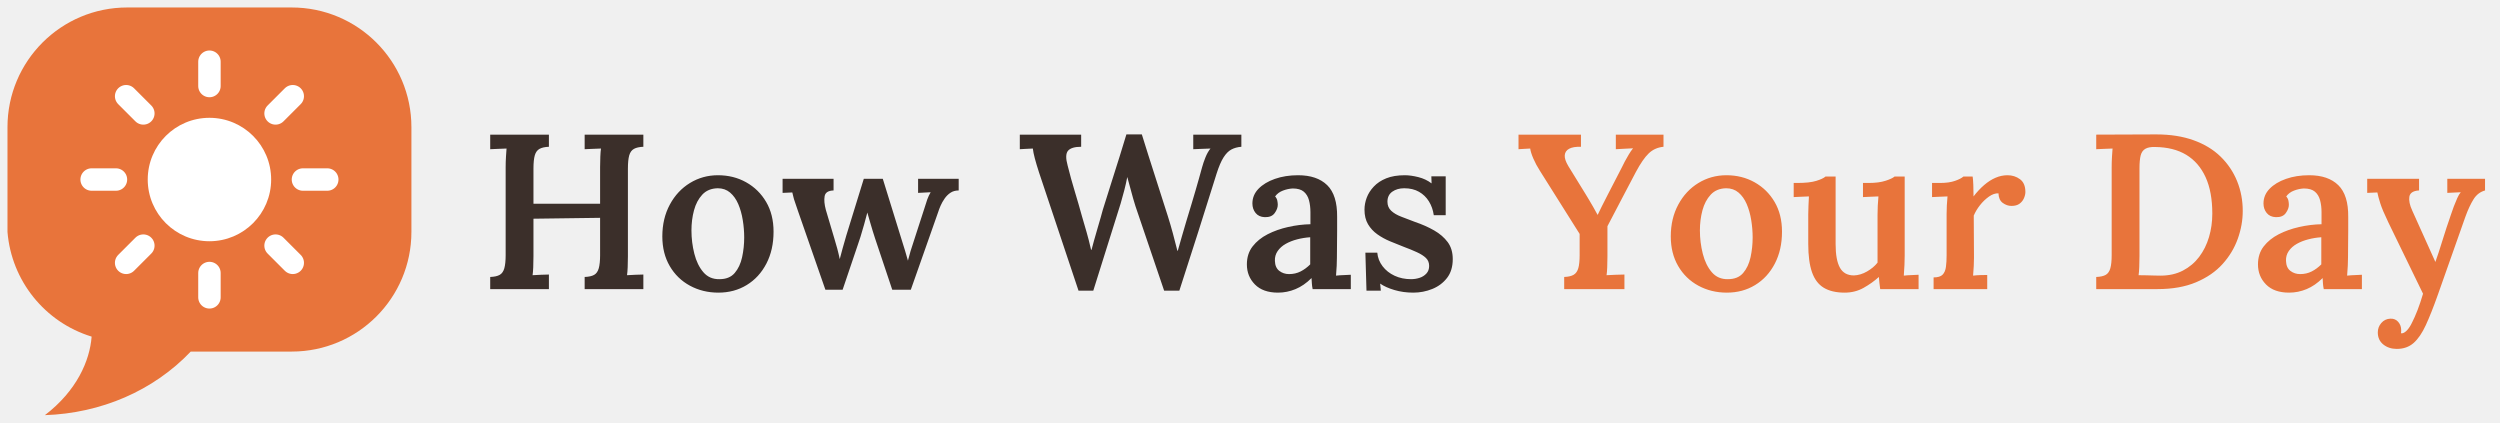
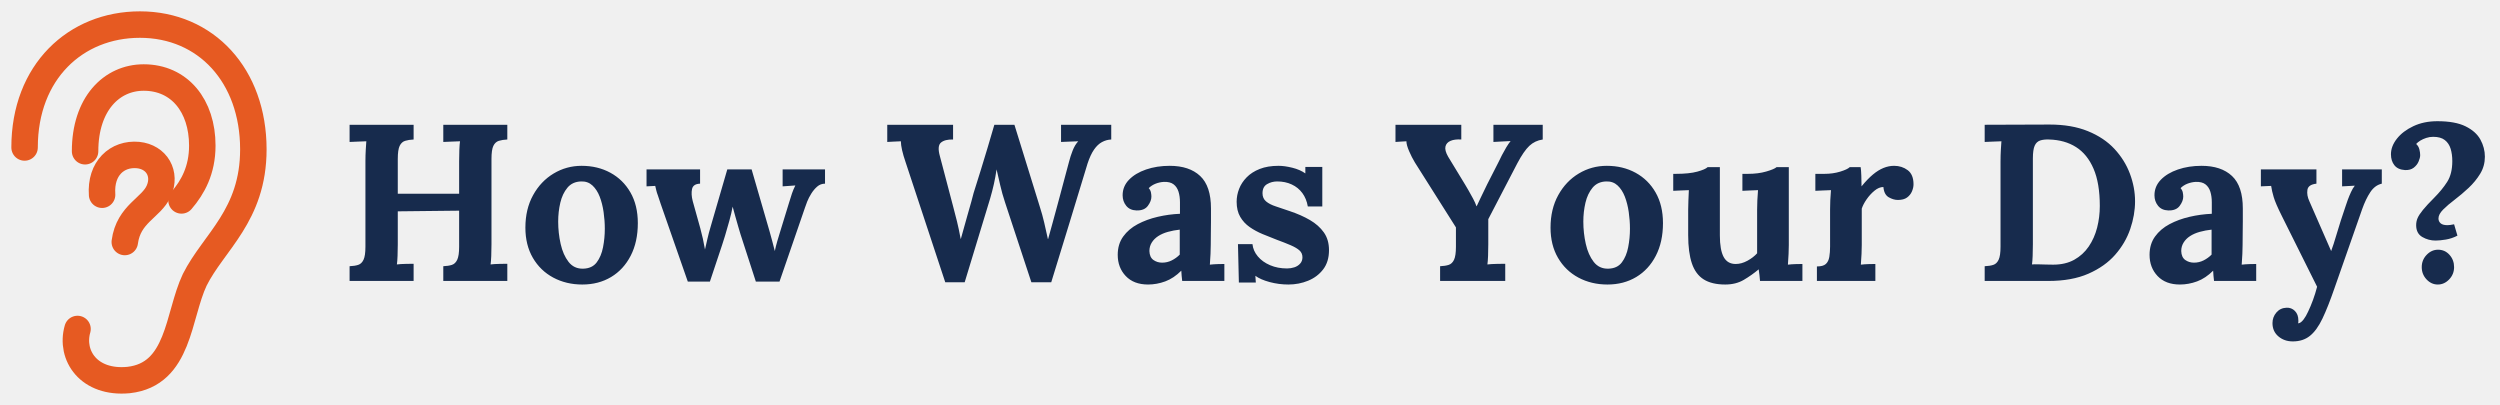
- <svg xmlns="http://www.w3.org/2000/svg" viewBox="32 32 2673.712 452" role="img" aria-label="How Was Your Day">
-   <path fill="#E8743B" d="M168 40H344A128 128 0 0 1 472 168V280A128 128 0 0 1 344 408H236C196 450 140 474 80 476C114 450 128 418 130 392A128 128 0 0 1 40 280V168A128 128 0 0 1 168 40Z" />
-   <path fill="#FFFFFF" d="M256 158A66 66 0 1 1 255.99 158Z" />
-   <path fill="none" stroke="#FFFFFF" stroke-width="24" stroke-linecap="round" d="M356.0 224.0L382.0 224.0M326.7 294.7L345.1 313.1M256.0 324.0L256.0 350.0M185.3 294.7L166.9 313.1M156.0 224.0L130.0 224.0M185.3 153.3L166.9 134.9M256.0 124.0L256.0 98.0M326.7 153.3L345.1 134.9" />
-   <path fill="#3B2F2A" d="M619.05 341.19L556.27 341.19L556.27 328.21Q562.88 327.97 566.42 325.97Q569.96 323.96 571.38 318.89Q572.79 313.81 572.79 304.85L572.79 304.85L572.79 210.68Q572.79 204.78 573.15 199.35Q573.50 193.93 573.74 190.86L573.74 190.86Q569.72 191.09 564.53 191.21Q559.34 191.33 556.27 191.57L556.27 191.57L556.27 175.99L619.05 175.99L619.05 188.97Q612.68 189.21 609.02 191.21Q605.36 193.22 603.94 198.17Q602.53 203.13 602.53 212.33L602.53 212.33L602.53 249.86L673.80 249.86L673.80 210.68Q673.80 204.78 674.04 199.35Q674.27 193.93 674.74 190.86L674.74 190.86Q670.73 191.09 665.54 191.21Q660.35 191.33 657.28 191.57L657.28 191.57L657.28 175.99L720.06 175.99L720.06 188.97Q713.68 189.21 710.03 191.21Q706.37 193.22 704.95 198.17Q703.54 203.13 703.54 212.33L703.54 212.33L703.54 306.03Q703.54 312.40 703.30 317.83Q703.06 323.25 702.59 326.32L702.59 326.32Q706.60 326.09 711.91 325.85Q717.22 325.61 720.06 325.61L720.06 325.61L720.06 341.19L657.28 341.19L657.28 328.21Q663.89 327.97 667.43 325.97Q670.97 323.96 672.38 318.89Q673.80 313.81 673.80 304.85L673.80 304.85L673.80 264.96L602.53 265.91L602.53 306.03Q602.53 312.40 602.29 317.83Q602.06 323.25 601.58 326.32L601.58 326.32Q605.60 326.09 610.79 325.85Q615.98 325.61 619.05 325.61L619.05 325.61L619.05 341.19ZM800.30 344.97L800.30 344.97Q783.54 344.97 769.85 337.53Q756.16 330.10 748.26 316.53Q740.35 302.96 740.35 284.79L740.35 284.79Q740.35 265.67 748.38 250.80Q756.40 235.93 769.97 227.67Q783.54 219.41 799.82 219.41L799.82 219.41Q816.58 219.41 830.03 226.97Q843.48 234.52 851.39 247.97Q859.30 261.42 859.30 279.83L859.30 279.83Q859.30 299.18 851.63 313.93Q843.96 328.68 830.62 336.82Q817.29 344.97 800.30 344.97ZM801.48 330.57L801.48 330.57Q812.10 330.57 817.76 323.96Q823.42 317.35 825.67 307.09Q827.91 296.82 827.91 285.97L827.91 285.97Q827.91 276.76 826.37 267.32Q824.84 257.88 821.54 250.21Q818.23 242.54 812.80 237.94Q807.38 233.34 799.59 233.34L799.59 233.34Q789.20 233.57 783.07 240.18Q776.93 246.79 774.22 256.94Q771.50 267.09 771.50 278.41L771.50 278.41Q771.50 291.16 774.57 303.31Q777.64 315.47 784.25 323.14Q790.86 330.81 801.48 330.57ZM933.16 341.90L914.76 341.90L885.26 257.17Q883.37 251.27 882.19 248.09Q881.01 244.90 880.54 242.66Q880.06 240.42 879.36 237.82L879.36 237.82L868.97 238.29L868.97 223.19L923.49 223.19L923.49 235.70Q914.99 235.93 913.93 241.83Q912.87 247.73 915.23 256.47L915.23 256.47L924.20 286.67Q925.85 291.87 927.38 297.65Q928.92 303.43 930.10 309.09L930.10 309.09Q931.51 303.67 933.16 297.65Q934.82 291.63 937.18 283.61L937.18 283.61L955.82 223.19L976.12 223.19L996.65 289.51Q998.30 294.46 999.95 300.13Q1001.60 305.79 1003.02 310.75L1003.02 310.75Q1004.20 306.03 1005.85 300.48Q1007.50 294.93 1009.16 290.21L1009.16 290.21L1020.48 255.29Q1022.14 249.62 1023.67 245.37Q1025.20 241.13 1027.33 237.59L1027.33 237.59L1013.88 238.29L1013.88 223.19L1057.30 223.19L1057.30 235.70Q1052.11 235.70 1048.45 238.18Q1044.79 240.65 1042.20 244.43Q1039.60 248.21 1037.95 251.98Q1036.30 255.76 1035.35 258.83L1035.35 258.83L1006.09 341.90L986.26 341.90L967.86 286.91Q966.91 283.84 965.38 279.12Q963.84 274.40 962.43 269.21Q961.01 264.02 959.60 259.30L959.60 259.30Q958.18 264.96 956.17 272.04Q954.17 279.12 952.28 285.26Q950.39 291.39 949.21 294.46L949.21 294.46L933.16 341.90ZM1201.26 342.84L1185.45 342.84L1143.20 216.35Q1140.37 207.61 1138.72 201.36Q1137.07 195.11 1136.60 190.86L1136.60 190.86Q1132.58 191.09 1129.16 191.21Q1125.74 191.33 1122.67 191.57L1122.67 191.57L1122.67 175.99L1188.28 175.99L1188.28 188.97Q1177.90 188.97 1174.24 193.22Q1170.58 197.47 1173.88 209.27L1173.88 209.27Q1177.42 223.43 1181.44 236.64Q1185.45 249.86 1189.22 263.55L1189.22 263.55Q1191.82 272.51 1194.06 280.18Q1196.30 287.85 1198.90 299.18L1198.90 299.18L1199.37 299.18Q1200.32 295.64 1201.97 289.51Q1203.62 283.37 1205.63 276.76Q1207.63 270.15 1209.17 264.61Q1210.70 259.06 1211.41 256.47L1211.41 256.47Q1216.13 241.36 1220.73 226.85Q1225.33 212.33 1229.46 199.24Q1233.59 186.14 1236.66 175.75L1236.66 175.75L1253.18 175.75Q1256.25 185.67 1259.79 196.88Q1263.33 208.09 1267.10 219.77Q1270.88 231.45 1274.42 242.66Q1277.96 253.87 1281.03 263.31L1281.03 263.31Q1283.86 272.28 1286.34 281.48Q1288.82 290.69 1291.18 300.13L1291.18 300.13L1291.65 300.13Q1293.77 292.81 1296.01 284.79Q1298.26 276.76 1300.85 268.27L1300.85 268.27Q1303.92 258.35 1306.28 250.33Q1308.64 242.31 1310.65 235.58Q1312.65 228.85 1314.30 222.84Q1315.96 216.82 1317.61 210.92L1317.61 210.92Q1319.02 205.73 1321.27 200.18Q1323.51 194.63 1326.58 190.86L1326.58 190.86Q1322.56 191.09 1317.02 191.21Q1311.47 191.33 1308.17 191.57L1308.17 191.57L1308.17 175.99L1359.62 175.99L1359.62 188.97Q1353.48 189.44 1348.88 191.92Q1344.28 194.40 1340.50 200.42Q1336.72 206.43 1333.18 217.53L1333.18 217.53Q1323.27 249.15 1313.36 280.42Q1303.45 311.69 1293.30 342.84L1293.30 342.84L1277.02 342.84L1246.34 252.45Q1243.74 244.19 1241.73 236.41Q1239.73 228.62 1237.60 221.30L1237.60 221.30Q1236.19 228.62 1234.42 235.46Q1232.65 242.31 1230.52 249.62L1230.52 249.62L1201.26 342.84ZM1476.67 341.19L1435.84 341.19Q1435.14 337.65 1435.02 335.17Q1434.90 332.69 1434.66 329.39L1434.66 329.39Q1426.64 337.41 1417.55 341.19Q1408.47 344.97 1398.79 344.97L1398.79 344.97Q1382.74 344.97 1374.13 336.23Q1365.52 327.50 1365.52 314.76L1365.52 314.76Q1365.52 303.43 1371.65 295.52Q1377.79 287.62 1387.70 282.54Q1397.61 277.47 1409.65 274.76Q1421.68 272.04 1433.48 271.81L1433.48 271.81L1433.48 258.83Q1433.48 251.98 1431.95 246.20Q1430.42 240.42 1426.40 237.00Q1422.39 233.57 1414.60 233.57L1414.60 233.57Q1409.41 233.81 1404.10 235.82Q1398.79 237.82 1395.72 242.07L1395.72 242.07Q1397.61 244.19 1398.08 246.67Q1398.56 249.15 1398.56 251.04L1398.56 251.04Q1398.56 255.29 1395.25 259.89Q1391.95 264.49 1384.63 264.25L1384.63 264.25Q1378.26 264.02 1374.84 259.77Q1371.42 255.52 1371.42 249.62L1371.42 249.62Q1371.42 240.65 1377.91 233.93Q1384.40 227.20 1395.49 223.31Q1406.58 219.41 1420.27 219.41L1420.27 219.41Q1440.56 219.41 1451.42 230.03Q1462.28 240.65 1462.04 264.02L1462.04 264.02L1462.04 278.89Q1462.04 285.73 1461.92 292.46Q1461.80 299.18 1461.80 307.44L1461.80 307.44Q1461.80 310.98 1461.57 316.29Q1461.33 321.60 1460.86 326.79L1460.86 326.79Q1465.11 326.32 1469.47 326.20Q1473.84 326.09 1476.67 325.85L1476.67 325.85L1476.67 341.19ZM1433.25 314.76L1433.25 285.73Q1426.17 286.20 1419.32 287.97Q1412.48 289.74 1407.05 292.81Q1401.62 295.88 1398.44 300.48Q1395.25 305.08 1395.49 310.98L1395.49 310.98Q1395.72 318.30 1400.21 321.72Q1404.69 325.14 1410.59 325.14L1410.59 325.14Q1417.44 325.14 1422.98 322.31Q1428.53 319.48 1433.25 314.76L1433.25 314.76ZM1543.46 344.97L1543.46 344.97Q1532.60 344.97 1523.16 342.13Q1513.72 339.30 1508.06 335.29L1508.06 335.29L1508.77 342.84L1493.43 342.84L1492.25 302.25L1504.99 302.25Q1505.70 310.27 1510.66 316.76Q1515.61 323.25 1523.52 326.91Q1531.42 330.57 1541.10 330.57L1541.10 330.57Q1545.82 330.57 1550.19 329.15Q1554.55 327.74 1557.50 324.55Q1560.45 321.37 1560.45 316.41L1560.45 316.41Q1560.45 311.22 1557.03 307.91Q1553.61 304.61 1547.47 301.78Q1541.34 298.95 1533.08 295.88L1533.08 295.88Q1525.76 293.05 1518.44 289.98Q1511.13 286.91 1504.99 282.54Q1498.86 278.18 1495.08 271.81Q1491.30 265.43 1491.30 256.23L1491.30 256.23Q1491.30 249.86 1493.66 243.49Q1496.02 237.11 1501.22 231.57Q1506.41 226.02 1514.55 222.72Q1522.69 219.41 1534.49 219.41L1534.49 219.41Q1540.86 219.41 1548.89 221.42Q1556.91 223.43 1563.05 228.15L1563.05 228.15L1562.81 220.59L1578.15 220.59L1578.15 262.13L1565.41 262.13Q1564.23 253.87 1560.22 247.38Q1556.20 240.89 1549.60 237.11Q1542.99 233.34 1533.78 233.34L1533.78 233.34Q1526.23 233.34 1521.04 237.00Q1515.85 240.65 1515.85 247.73L1515.85 247.73Q1515.85 253.63 1519.86 257.41Q1523.87 261.19 1530.72 263.78Q1537.56 266.38 1545.58 269.45L1545.58 269.45Q1556.68 273.22 1565.76 278.41Q1574.85 283.61 1580.28 290.92Q1585.70 298.24 1585.70 309.09L1585.70 309.09Q1585.70 321.37 1579.57 329.27Q1573.43 337.18 1563.76 341.07Q1554.08 344.97 1543.46 344.97Z" />
-   <path fill="#E8743B" d="M1769.31 341.19L1704.88 341.19L1704.88 328.21Q1711.49 327.97 1715.03 325.85Q1718.57 323.73 1719.99 318.77Q1721.40 313.81 1721.40 304.85L1721.40 304.85L1721.40 282.19L1678.92 214.69Q1674.68 208.09 1671.84 201.48Q1669.01 194.87 1668.54 190.86L1668.54 190.86Q1664.76 191.09 1661.93 191.21Q1659.10 191.33 1656.03 191.57L1656.03 191.57L1656.03 175.99L1722.82 175.99L1722.82 188.97Q1714.56 188.73 1710.19 191.09Q1705.83 193.45 1705.47 198.06Q1705.12 202.66 1709.37 209.74L1709.37 209.74L1727.54 239.24Q1728.96 241.60 1731.32 245.49Q1733.68 249.39 1736.15 253.75Q1738.63 258.12 1740.52 261.66L1740.52 261.66L1740.76 261.66Q1742.41 258.12 1745.12 252.69Q1747.84 247.26 1751.61 239.95L1751.61 239.95L1766.48 211.15Q1767.66 208.56 1769.67 204.78Q1771.67 201.01 1774.03 197.11Q1776.39 193.22 1778.52 190.62L1778.52 190.62Q1774.50 190.86 1768.96 191.09Q1763.41 191.33 1760.11 191.57L1760.11 191.57L1760.11 175.99L1811.08 175.99L1811.08 188.97Q1801.64 189.91 1795.27 196.05Q1788.90 202.19 1781.58 215.87L1781.58 215.87Q1773.80 230.74 1766.13 245.26Q1758.46 259.77 1751.14 273.93L1751.14 273.93L1751.14 306.03Q1751.14 312.40 1750.90 317.83Q1750.67 323.25 1750.20 326.32L1750.20 326.32Q1754.44 326.09 1760.23 325.85Q1766.01 325.61 1769.31 325.61L1769.31 325.61L1769.31 341.19ZM1878.82 344.97L1878.82 344.97Q1862.06 344.97 1848.37 337.53Q1834.68 330.10 1826.78 316.53Q1818.87 302.96 1818.87 284.79L1818.87 284.79Q1818.87 265.67 1826.90 250.80Q1834.92 235.93 1848.49 227.67Q1862.06 219.41 1878.34 219.41L1878.34 219.41Q1895.10 219.41 1908.55 226.97Q1922.00 234.52 1929.91 247.97Q1937.82 261.42 1937.82 279.83L1937.82 279.83Q1937.82 299.18 1930.15 313.93Q1922.48 328.68 1909.14 336.82Q1895.81 344.97 1878.82 344.97ZM1880.00 330.57L1880.00 330.57Q1890.62 330.57 1896.28 323.96Q1901.94 317.35 1904.19 307.09Q1906.43 296.82 1906.43 285.97L1906.43 285.97Q1906.43 276.76 1904.89 267.32Q1903.36 257.88 1900.06 250.21Q1896.75 242.54 1891.32 237.94Q1885.90 233.34 1878.11 233.34L1878.11 233.34Q1867.72 233.57 1861.59 240.18Q1855.45 246.79 1852.74 256.94Q1850.02 267.09 1850.02 278.41L1850.02 278.41Q1850.02 291.16 1853.09 303.31Q1856.16 315.47 1862.77 323.14Q1869.38 330.81 1880.00 330.57ZM2004.84 344.97L2004.84 344.97Q1991.15 344.97 1982.54 339.77Q1973.92 334.58 1969.91 323.14Q1965.90 311.69 1965.90 293.05L1965.90 293.05L1965.90 260.95Q1965.90 256.94 1966.14 251.98L1966.14 251.98L1966.61 242.07Q1962.83 242.31 1958.11 242.42Q1953.39 242.54 1950.32 242.78L1950.32 242.78L1950.32 227.67L1954.34 227.67Q1967.32 227.67 1974.51 225.43Q1981.71 223.19 1984.31 220.83L1984.31 220.83L1995.16 220.83L1995.16 293.05Q1995.16 310.04 1999.77 318.30Q2004.37 326.56 2014.75 326.56L2014.75 326.56Q2021.83 326.32 2028.79 322.31Q2035.76 318.30 2040.00 312.87L2040.00 312.87L2040.00 261.89Q2040.00 257.17 2040.24 252.10Q2040.48 247.03 2040.95 242.07L2040.95 242.07Q2037.17 242.31 2032.33 242.42Q2027.50 242.54 2024.43 242.78L2024.43 242.78L2024.43 227.67L2030.56 227.67Q2041.42 227.67 2048.62 225.31Q2055.82 222.95 2058.18 220.83L2058.18 220.83L2069.03 220.83L2069.03 305.55Q2069.03 308.86 2068.80 315.23Q2068.56 321.60 2068.09 326.79L2068.09 326.79Q2072.10 326.32 2076.58 326.20Q2081.07 326.09 2083.90 325.85L2083.90 325.85L2083.90 341.19L2042.84 341.19Q2042.36 337.89 2042.01 334.58Q2041.66 331.28 2041.42 328.21L2041.42 328.21Q2034.10 334.82 2025.02 339.89Q2015.93 344.97 2004.84 344.97ZM2099.95 341.19L2099.95 328.68Q2106.79 328.68 2109.62 325.73Q2112.46 322.78 2113.16 317.35Q2113.87 311.93 2113.87 305.08L2113.87 305.08L2113.87 260.71Q2113.87 256.47 2114.11 251.75Q2114.34 247.03 2114.82 242.07L2114.82 242.07Q2110.80 242.31 2106.08 242.42Q2101.36 242.54 2098.30 242.78L2098.30 242.78L2098.30 227.67L2107.03 227.67Q2116.47 227.67 2122.84 225.43Q2129.21 223.19 2131.81 220.83L2131.81 220.83L2141.72 220.83Q2142.19 223.66 2142.43 229.80Q2142.66 235.93 2142.66 242.07L2142.66 242.07Q2148.09 234.99 2153.99 229.92Q2159.89 224.84 2166.15 222.13Q2172.40 219.41 2179.01 219.41L2179.01 219.41Q2186.56 219.41 2192.34 223.66Q2198.12 227.91 2198.12 237.35L2198.12 237.35Q2198.12 240.42 2196.59 243.96Q2195.06 247.50 2191.87 249.86Q2188.68 252.22 2183.26 252.22L2183.26 252.22Q2178.30 252.22 2173.93 249.03Q2169.57 245.85 2169.33 238.77L2169.33 238.77Q2164.38 238.53 2159.07 242.31Q2153.76 246.08 2149.51 251.51Q2145.26 256.94 2142.90 262.60L2142.90 262.60L2143.14 307.44Q2143.14 311.22 2142.90 316.53Q2142.66 321.84 2142.19 326.79L2142.19 326.79Q2145.97 326.32 2150.22 326.20Q2154.46 326.09 2157.30 326.09L2157.30 326.09L2157.30 341.19L2099.95 341.19ZM2273.88 341.19L2273.88 328.21Q2280.49 327.97 2284.03 325.97Q2287.57 323.96 2288.98 318.89Q2290.40 313.81 2290.40 304.85L2290.40 304.85L2290.40 210.68Q2290.40 204.78 2290.75 199.35Q2291.11 193.93 2291.34 190.86L2291.34 190.86Q2287.33 191.09 2282.14 191.21Q2276.95 191.33 2273.88 191.57L2273.88 191.57L2273.88 175.99L2338.07 175.75Q2360.73 175.75 2378.07 182.01Q2395.42 188.26 2406.98 199.59Q2418.55 210.92 2424.57 225.79Q2430.58 240.65 2430.58 257.65L2430.58 257.65Q2430.58 272.51 2425.27 287.38Q2419.96 302.25 2408.99 314.40Q2398.02 326.56 2380.67 333.87Q2363.32 341.19 2339.49 341.19L2339.49 341.19L2273.88 341.19ZM2320.14 212.10L2320.14 306.03Q2320.14 312.40 2319.90 317.83Q2319.66 323.25 2319.19 326.32L2319.19 326.32Q2322.97 326.32 2327.45 326.44Q2331.94 326.56 2336.18 326.68Q2340.43 326.79 2342.56 326.79L2342.56 326.79Q2356.24 326.79 2366.63 321.37Q2377.01 315.94 2383.97 306.73Q2390.94 297.53 2394.48 285.61Q2398.02 273.69 2398.02 260.48L2398.02 260.48Q2398.02 237.11 2390.82 221.42Q2383.62 205.73 2370.17 197.58Q2356.72 189.44 2336.89 189.21L2336.89 189.21Q2330.28 188.97 2326.51 191.09Q2322.73 193.22 2321.43 198.17Q2320.14 203.13 2320.14 212.10L2320.14 212.10ZM2558.02 341.19L2517.20 341.19Q2516.49 337.65 2516.37 335.17Q2516.25 332.69 2516.02 329.39L2516.02 329.39Q2507.99 337.41 2498.91 341.19Q2489.82 344.97 2480.14 344.97L2480.14 344.97Q2464.10 344.97 2455.48 336.23Q2446.87 327.50 2446.87 314.76L2446.87 314.76Q2446.87 303.43 2453.00 295.52Q2459.14 287.62 2469.05 282.54Q2478.96 277.47 2491 274.76Q2503.04 272.04 2514.84 271.81L2514.84 271.81L2514.84 258.83Q2514.84 251.98 2513.30 246.20Q2511.77 240.42 2507.76 237.00Q2503.74 233.57 2495.96 233.57L2495.96 233.57Q2490.76 233.81 2485.45 235.82Q2480.14 237.82 2477.08 242.07L2477.08 242.07Q2478.96 244.19 2479.44 246.67Q2479.91 249.15 2479.91 251.04L2479.91 251.04Q2479.91 255.29 2476.60 259.89Q2473.30 264.49 2465.98 264.25L2465.98 264.25Q2459.61 264.02 2456.19 259.77Q2452.77 255.52 2452.77 249.62L2452.77 249.62Q2452.77 240.65 2459.26 233.93Q2465.75 227.20 2476.84 223.31Q2487.93 219.41 2501.62 219.41L2501.62 219.41Q2521.92 219.41 2532.77 230.03Q2543.63 240.65 2543.39 264.02L2543.39 264.02L2543.39 278.89Q2543.39 285.73 2543.27 292.46Q2543.16 299.18 2543.16 307.44L2543.16 307.44Q2543.16 310.98 2542.92 316.29Q2542.68 321.60 2542.21 326.79L2542.21 326.79Q2546.46 326.32 2550.83 326.20Q2555.19 326.09 2558.02 325.85L2558.02 325.85L2558.02 341.19ZM2514.60 314.76L2514.60 285.73Q2507.52 286.20 2500.68 287.97Q2493.83 289.74 2488.40 292.81Q2482.98 295.88 2479.79 300.48Q2476.60 305.08 2476.84 310.98L2476.84 310.98Q2477.08 318.30 2481.56 321.72Q2486.04 325.14 2491.94 325.14L2491.94 325.14Q2498.79 325.14 2504.33 322.31Q2509.88 319.48 2514.60 314.76L2514.60 314.76ZM2595.31 405.15L2595.31 405.15Q2586.82 405.15 2580.92 400.43Q2575.02 395.71 2575.02 387.45L2575.02 387.45Q2575.02 381.78 2578.79 377.42Q2582.57 373.05 2588.47 372.81L2588.47 372.81Q2593.66 372.58 2596.85 376.24Q2600.03 379.89 2600.03 385.09L2600.03 385.09L2600.03 386.50Q2600.03 387.45 2599.80 388.39L2599.80 388.39L2601.45 388.39Q2603.81 387.92 2606.52 384.97Q2609.24 382.02 2611.60 377.06L2611.60 377.06Q2614.43 371.63 2617.50 363.73Q2620.56 355.82 2623.40 346.15L2623.40 346.15L2586.34 269.92Q2579.97 256.70 2577.73 249.62Q2575.49 242.54 2574.54 237.82L2574.54 237.82L2563.69 238.29L2563.69 223.19L2619.15 223.19L2619.15 235.70L2618.68 235.70Q2609.71 236.41 2608.76 242.42Q2607.82 248.44 2611.83 257.17L2611.83 257.17L2636.61 312.16Q2639.92 302.96 2644.05 289.51Q2648.18 276.05 2653.37 261.19L2653.37 261.19Q2654.55 257.41 2656.32 252.81Q2658.09 248.21 2659.98 243.96Q2661.86 239.71 2663.75 237.59L2663.75 237.59L2649.36 238.29L2649.36 223.19L2689.71 223.19L2689.71 235.70Q2681.92 237.82 2677.32 245.26Q2672.72 252.69 2668.71 263.78L2668.71 263.78L2639.21 347.33Q2632.36 366.68 2626.46 379.54Q2620.56 392.40 2613.37 398.77Q2606.17 405.15 2595.31 405.15Z" />
+ <svg xmlns="http://www.w3.org/2000/svg" viewBox="132 44 2644.556 428" role="img" aria-label="How Was Your Day">
+   <g fill="none" stroke="#E65A22" stroke-width="28" stroke-linecap="round" stroke-linejoin="round">
+     <path d="M158 200C158 120 212 70 280 70C350 70 400 124 400 202C400 272 358 300 338 340C320 378 322 440 268 446C226 450 206 420 214 392" />
+     <path d="M222 204C222 154 250 126 284 126C322 126 346 156 346 198C346 224 336 242 324 256" />
+     <path d="M240 250C238 222 256 206 278 208C298 210 308 228 300 246C292 264 268 270 264 300" />
+   </g>
+   <path fill="#172B4D" d="M569.53 341.19L501.80 341.19L501.80 325.61Q507.23 325.38 510.89 324.20Q514.54 323.02 516.55 318.77Q518.56 314.52 518.56 305.08L518.56 305.08L518.56 214.69Q518.56 208.32 518.91 202.42Q519.26 196.52 519.50 193.45L519.50 193.45Q515.72 193.69 510.06 193.81Q504.40 193.93 501.80 194.16L501.80 194.16L501.80 175.99L569.53 175.99L569.53 191.57Q564.34 191.80 560.56 192.98Q556.79 194.16 554.78 198.29Q552.78 202.42 552.78 212.10L552.78 212.10L552.78 248.91L617.68 248.91L617.68 214.69Q617.68 208.32 617.91 202.42Q618.15 196.52 618.62 193.45L618.62 193.45Q614.84 193.69 609.18 193.81Q603.52 193.93 600.92 194.16L600.92 194.16L600.92 175.99L668.65 175.99L668.65 191.57Q663.46 191.80 659.68 192.98Q655.91 194.16 653.90 198.29Q651.90 202.42 651.90 212.10L651.90 212.10L651.90 302.49Q651.90 308.86 651.66 314.76Q651.42 320.66 650.95 323.73L650.95 323.73Q654.73 323.25 660.51 323.14Q666.29 323.02 668.65 323.02L668.65 323.02L668.65 341.19L600.92 341.19L600.92 325.61Q606.35 325.38 610.01 324.20Q613.66 323.02 615.67 318.77Q617.68 314.52 617.68 305.08L617.68 305.08L617.68 266.85L552.78 267.56L552.78 302.49Q552.78 308.86 552.54 314.76Q552.30 320.66 551.83 323.73L551.83 323.73Q555.61 323.25 561.39 323.14Q567.17 323.02 569.53 323.02L569.53 323.02L569.53 341.19ZM747.95 344.97L747.95 344.97Q730.96 344.97 717.27 337.65Q703.58 330.33 695.67 316.76Q687.77 303.19 687.77 284.79L687.77 284.79Q687.77 265.20 695.91 250.45Q704.05 235.70 717.62 227.56Q731.19 219.41 747.24 219.41L747.24 219.41Q764.23 219.41 777.68 226.73Q791.14 234.05 798.92 247.62Q806.71 261.19 806.71 280.07L806.71 280.07Q806.71 299.89 799.16 314.52Q791.61 329.15 778.39 337.06Q765.18 344.97 747.95 344.97ZM748.89 328.21L748.89 328.21Q758.33 327.97 763.17 321.60Q768.01 315.23 769.90 305.55Q771.78 295.88 771.78 285.97L771.78 285.97Q771.78 277.23 770.49 268.27Q769.19 259.30 766.36 251.98Q763.52 244.67 758.69 240.18Q753.85 235.70 746.77 235.93L746.77 235.93Q737.56 236.17 732.25 242.54Q726.94 248.91 724.70 258.47Q722.46 268.03 722.46 278.41L722.46 278.41Q722.46 290.45 725.06 302.01Q727.65 313.58 733.43 321.01Q739.22 328.45 748.89 328.21ZM882.94 341.90L859.58 341.90L831.02 260.01L827.95 250.80Q826.77 247.73 826.30 245.61Q825.83 243.49 825.12 240.65L825.12 240.65L815.92 241.13L815.92 223.19L872.56 223.19L872.56 238.29Q865.24 238.53 864.06 243.96Q862.88 249.39 864.77 256.70L864.77 256.70L872.79 285.49Q874.21 290.69 875.51 296.47Q876.80 302.25 877.75 307.91L877.75 307.91Q878.93 302.96 880.23 297.06Q881.52 291.16 884.12 282.43L884.12 282.43L901.35 223.19L927.07 223.19L945.95 288.33Q947.37 293.28 948.90 299.06Q950.44 304.85 951.62 309.57L951.62 309.57Q952.56 304.85 954.21 299.18Q955.86 293.52 957.28 289.03L957.28 289.03L966.48 259.06Q968.37 252.69 969.79 248.56Q971.20 244.43 973.33 240.18L973.33 240.18L959.88 241.13L959.88 223.19L1004.72 223.19L1004.72 238.29Q1000.00 238.29 996.46 241.36Q992.92 244.43 990.20 248.80Q987.49 253.16 985.84 257.29Q984.18 261.42 983.48 263.78L983.48 263.78L956.57 341.90L931.56 341.90L915.27 291.63Q914.56 289.03 913.03 284.08Q911.50 279.12 909.96 273.34Q908.43 267.56 907.01 262.60L907.01 262.60Q905.83 269.21 903.47 277.71Q901.11 286.20 898.99 293.28Q896.86 300.36 895.92 302.96L895.92 302.96L882.94 341.90ZM1152.45 342.61L1131.92 342.61L1089.91 215.40Q1087.55 208.56 1086.25 202.89Q1084.96 197.23 1084.96 193.45L1084.96 193.45Q1080.47 193.69 1077.05 193.81Q1073.63 193.93 1070.56 194.16L1070.56 194.16L1070.56 175.99L1140.18 175.99L1140.18 191.57Q1131.45 191.33 1127.32 194.87Q1123.19 198.41 1126.26 209.27L1126.26 209.27L1140.42 263.07Q1142.54 271.10 1144.31 278.18Q1146.08 285.26 1148.20 296.59L1148.20 296.59L1148.44 296.59Q1149.38 293.28 1151.27 286.44Q1153.16 279.59 1155.40 271.69Q1157.64 263.78 1159.53 257.17L1159.53 257.17L1161.89 248.21Q1165.67 236.17 1169.44 224.13L1169.44 224.13L1176.76 200.06Q1180.30 188.03 1183.84 175.99L1183.84 175.99L1205.08 175.99Q1208.38 186.85 1211.81 197.70Q1215.23 208.56 1218.53 219.41Q1221.84 230.27 1225.26 241.13Q1228.68 251.98 1231.98 262.84L1231.98 262.84Q1234.58 270.86 1236.59 279.48Q1238.59 288.09 1240.48 296.82L1240.48 296.82L1240.72 296.82Q1242.84 289.27 1245.08 281.13Q1247.32 272.99 1249.68 264.25L1249.68 264.25L1252.99 251.98Q1254.64 245.85 1256.29 239.59Q1257.94 233.34 1259.60 227.20L1259.60 227.20L1262.90 214.93Q1264.32 209.27 1266.68 203.25Q1269.04 197.23 1272.58 193.45L1272.58 193.45Q1268.80 193.69 1262.90 193.81Q1257 193.93 1254.40 194.16L1254.40 194.16L1254.40 175.99L1307.50 175.99L1307.50 191.57Q1302.31 191.80 1297.71 194.28Q1293.11 196.76 1289.33 202.19Q1285.56 207.61 1282.49 216.82L1282.49 216.82Q1273.05 248.21 1263.37 279.59Q1253.70 310.98 1244.02 342.61L1244.02 342.61L1223.02 342.61L1195.17 258.12Q1192.10 248.91 1190.09 240.06Q1188.09 231.21 1186.20 223.19L1186.20 223.19Q1185.02 231.21 1183.37 238.65Q1181.72 246.08 1179.36 254.11L1179.36 254.11L1152.45 342.61ZM1427.16 341.19L1382.55 341.19Q1382.08 337.89 1381.96 335.64Q1381.84 333.40 1381.61 330.33L1381.61 330.33Q1373.58 338.36 1364.62 341.66Q1355.65 344.97 1346.44 344.97L1346.44 344.97Q1331.34 344.97 1322.84 336.00Q1314.35 327.03 1314.35 313.58L1314.35 313.58Q1314.35 302.25 1320.13 294.23Q1325.91 286.20 1335.47 281.13Q1345.03 276.05 1356.71 273.34Q1368.39 270.63 1380.19 270.15L1380.19 270.15L1380.19 257.88Q1380.19 251.75 1378.66 246.79Q1377.12 241.83 1373.47 239.00Q1369.81 236.17 1363.20 236.41L1363.20 236.41Q1358.72 236.64 1354.47 238.29Q1350.22 239.95 1347.15 243.01L1347.15 243.01Q1349.04 245.14 1349.51 247.62Q1349.98 250.09 1349.98 251.98L1349.98 251.98Q1349.98 256.70 1346.21 261.78Q1342.43 266.85 1334.17 266.61L1334.17 266.61Q1327.09 266.38 1323.32 261.66Q1319.54 256.94 1319.54 250.57L1319.54 250.57Q1319.54 241.13 1326.27 234.16Q1332.99 227.20 1344.32 223.31Q1355.65 219.41 1369.34 219.41L1369.34 219.41Q1390.10 219.41 1401.55 230.15Q1413.00 240.89 1413.00 264.49L1413.00 264.49L1413.00 278.18Q1413.00 283.84 1412.88 289.51Q1412.76 295.17 1412.76 303.19L1412.76 303.19Q1412.76 306.50 1412.52 312.52Q1412.29 318.53 1411.82 323.96L1411.82 323.96Q1415.83 323.49 1420.31 323.37Q1424.80 323.25 1427.16 323.25L1427.16 323.25L1427.16 341.19ZM1379.96 313.34L1379.96 286.91Q1373.35 287.62 1367.45 289.27Q1361.55 290.92 1357.18 293.75Q1352.82 296.59 1350.34 300.60Q1347.86 304.61 1347.86 309.57L1347.86 309.57Q1348.10 316.17 1352.11 319.01Q1356.12 321.84 1361.31 321.84L1361.31 321.84Q1366.74 321.84 1371.46 319.48Q1376.18 317.12 1379.96 313.34L1379.96 313.34ZM1494.89 344.97L1494.89 344.97Q1484.74 344.97 1475.06 342.37Q1465.39 339.77 1459.96 335.76L1459.96 335.76L1460.43 342.84L1442.50 342.84L1441.55 302.25L1456.89 302.25Q1457.60 309.33 1462.56 315.23Q1467.51 321.13 1475.54 324.55Q1483.56 327.97 1493.47 327.97L1493.47 327.97Q1497.48 327.97 1501.14 326.79Q1504.80 325.61 1507.28 322.90Q1509.76 320.19 1509.76 316.17L1509.76 316.17Q1509.76 311.69 1506.57 308.86Q1503.38 306.03 1497.37 303.43Q1491.35 300.83 1482.38 297.53L1482.38 297.53Q1475.06 294.70 1467.63 291.63Q1460.20 288.56 1453.94 284.20Q1447.69 279.83 1443.91 273.34Q1440.14 266.85 1440.14 257.41L1440.14 257.41Q1440.14 250.57 1442.73 243.84Q1445.33 237.11 1450.76 231.57Q1456.18 226.02 1464.56 222.72Q1472.94 219.41 1484.50 219.41L1484.50 219.41Q1490.88 219.41 1499.02 221.42Q1507.16 223.43 1512.82 227.44L1512.82 227.44L1512.82 220.59L1530.76 220.59L1530.76 262.37L1515.42 262.37Q1514.00 254.11 1509.64 248.21Q1505.27 242.31 1498.43 239.12Q1491.58 235.93 1483.09 235.93L1483.09 235.93Q1477.19 235.93 1472.35 238.77Q1467.51 241.60 1467.51 248.44L1467.51 248.44Q1467.51 253.87 1471.29 257.06Q1475.06 260.24 1481.67 262.37Q1488.28 264.49 1496.30 267.32L1496.30 267.32Q1508.34 271.33 1517.66 276.76Q1526.98 282.19 1532.41 289.86Q1537.84 297.53 1537.84 308.62L1537.84 308.62Q1537.84 320.89 1531.70 328.92Q1525.57 336.94 1515.77 340.95Q1505.98 344.97 1494.89 344.97Z" />
+   <path fill="#172B4D" d="M1724.28 341.19L1655.37 341.19L1655.37 325.61Q1660.80 325.38 1664.45 324.20Q1668.11 323.02 1670.12 318.77Q1672.12 314.52 1672.12 305.08L1672.12 305.08L1672.12 284.55L1628.70 215.87Q1625.40 210.45 1622.56 203.84Q1619.73 197.23 1619.73 193.45L1619.73 193.45Q1615.96 193.69 1613.36 193.81Q1610.76 193.93 1608.17 194.16L1608.17 194.16L1608.17 175.99L1677.79 175.99L1677.79 191.57Q1670.94 191.09 1666.46 192.98Q1661.98 194.87 1661.03 199Q1660.09 203.13 1663.86 209.74L1663.86 209.74L1681.80 239.24Q1682.98 241.13 1685.34 245.26Q1687.70 249.39 1690.18 253.99Q1692.66 258.59 1693.84 262.13L1693.84 262.13L1694.07 262.13Q1695.25 259.30 1698.08 253.63Q1700.92 247.97 1705.16 239.00L1705.16 239.00L1717.44 214.93Q1718.62 212.33 1720.74 208.20Q1722.86 204.07 1725.34 199.94Q1727.82 195.81 1729.94 193.22L1729.94 193.22Q1726.17 193.45 1720.27 193.69Q1714.37 193.93 1711.77 194.16L1711.77 194.16L1711.77 175.99L1763.93 175.99L1763.93 191.57Q1755.67 192.75 1749.77 198.29Q1743.87 203.84 1737.02 216.82L1737.02 216.82Q1729.47 231.45 1721.68 246.32Q1713.90 261.19 1706.34 275.82L1706.34 275.82L1706.34 302.49Q1706.34 308.86 1706.11 314.76Q1705.87 320.66 1705.40 323.73L1705.40 323.73Q1709.41 323.25 1715.67 323.14Q1721.92 323.02 1724.28 323.02L1724.28 323.02L1724.28 341.19ZM1832.37 344.97L1832.37 344.97Q1815.38 344.97 1801.69 337.65Q1788 330.33 1780.09 316.76Q1772.19 303.19 1772.19 284.79L1772.19 284.79Q1772.19 265.20 1780.33 250.45Q1788.47 235.70 1802.04 227.56Q1815.61 219.41 1831.66 219.41L1831.66 219.41Q1848.65 219.41 1862.10 226.73Q1875.56 234.05 1883.34 247.62Q1891.13 261.19 1891.13 280.07L1891.13 280.07Q1891.13 299.89 1883.58 314.52Q1876.03 329.15 1862.81 337.06Q1849.60 344.97 1832.37 344.97ZM1833.31 328.21L1833.31 328.21Q1842.75 327.97 1847.59 321.60Q1852.43 315.23 1854.32 305.55Q1856.20 295.88 1856.20 285.97L1856.20 285.97Q1856.20 277.23 1854.91 268.27Q1853.61 259.30 1850.78 251.98Q1847.94 244.67 1843.11 240.18Q1838.27 235.70 1831.19 235.93L1831.19 235.93Q1821.98 236.17 1816.67 242.54Q1811.36 248.91 1809.12 258.47Q1806.88 268.03 1806.88 278.41L1806.88 278.41Q1806.88 290.45 1809.48 302.01Q1812.07 313.58 1817.85 321.01Q1823.64 328.45 1833.31 328.21ZM1956.98 344.97L1956.98 344.97Q1942.82 344.97 1934.20 339.54Q1925.59 334.11 1921.69 322.55Q1917.80 310.98 1917.80 292.81L1917.80 292.81L1917.80 265.67Q1917.80 261.42 1918.04 255.88Q1918.27 250.33 1918.51 245.14L1918.51 245.14Q1914.73 245.37 1909.66 245.49Q1904.58 245.61 1901.99 245.85L1901.99 245.85L1901.99 227.91L1904.35 227.91Q1918.98 227.91 1927.48 225.55Q1935.97 223.19 1938.33 220.83L1938.33 220.83L1951.31 220.83L1951.31 293.05Q1951.31 308.39 1955.32 315.82Q1959.34 323.25 1968.07 323.25L1968.07 323.25Q1974.20 323.25 1980.46 319.83Q1986.71 316.41 1990.72 311.93L1990.72 311.93L1990.72 265.67Q1990.72 261.42 1990.96 255.88Q1991.20 250.33 1991.67 245.14L1991.67 245.14Q1987.89 245.37 1982.82 245.49Q1977.74 245.61 1975.15 245.85L1975.15 245.85L1975.15 227.91L1980.81 227.91Q1991.90 227.91 2000.40 225.43Q2008.90 222.95 2011.26 220.83L2011.26 220.83L2024.24 220.83L2024.24 303.19Q2024.24 306.50 2024 312.52Q2023.76 318.53 2023.29 323.96L2023.29 323.96Q2027.07 323.49 2031.67 323.37Q2036.27 323.25 2038.63 323.25L2038.63 323.25L2038.63 341.19L1993.79 341.19Q1993.56 338.12 1993.20 335.05Q1992.85 331.99 1992.38 328.92L1992.38 328.92Q1985.06 335.05 1976.68 340.01Q1968.30 344.97 1956.98 344.97ZM2053.97 341.19L2053.97 325.85Q2060.58 325.85 2063.41 323.25Q2066.24 320.66 2067.07 315.82Q2067.90 310.98 2067.90 304.85L2067.90 304.85L2067.90 265.20Q2067.90 260.95 2068.13 255.64Q2068.37 250.33 2068.84 245.14L2068.84 245.14Q2065.06 245.37 2059.99 245.49Q2054.92 245.61 2052.32 245.85L2052.32 245.85L2052.32 227.91L2061.76 227.91Q2070.96 227.91 2078.63 225.55Q2086.30 223.19 2088.66 220.83L2088.66 220.83L2100.23 220.83Q2100.70 223.19 2100.94 229.68Q2101.17 236.17 2101.17 241.13L2101.17 241.13Q2107.54 233.34 2113.21 228.62Q2118.87 223.90 2124.42 221.66Q2129.96 219.41 2135.63 219.41L2135.63 219.41Q2143.89 219.41 2150.02 224.02Q2156.16 228.62 2156.16 239.00L2156.16 239.00Q2156.16 242.54 2154.51 246.44Q2152.86 250.33 2149.32 252.93Q2145.78 255.52 2139.64 255.52L2139.64 255.52Q2134.92 255.52 2129.96 252.69Q2125.01 249.86 2124.30 241.83L2124.30 241.83Q2119.58 241.83 2114.86 245.73Q2110.14 249.62 2106.48 254.93Q2102.82 260.24 2101.41 264.73L2101.41 264.73L2101.41 303.19Q2101.41 306.50 2101.17 312.52Q2100.94 318.53 2100.46 323.96L2100.46 323.96Q2104.24 323.49 2108.84 323.37Q2113.44 323.25 2115.80 323.25L2115.80 323.25L2115.80 341.19L2053.97 341.19ZM2231.44 341.19L2231.44 325.61Q2236.87 325.38 2240.53 324.20Q2244.19 323.02 2246.19 318.77Q2248.20 314.52 2248.20 305.08L2248.20 305.08L2248.20 214.69Q2248.20 208.32 2248.55 202.42Q2248.91 196.52 2249.14 193.45L2249.14 193.45Q2245.37 193.69 2239.70 193.81Q2234.04 193.93 2231.44 194.16L2231.44 194.16L2231.44 175.99L2300.12 175.75Q2323.48 175.75 2340.59 182.72Q2357.70 189.68 2368.68 201.48Q2379.65 213.28 2385.08 227.79Q2390.51 242.31 2390.51 256.94L2390.51 256.94Q2390.51 271.33 2385.43 286.20Q2380.36 301.07 2369.50 313.46Q2358.65 325.85 2341.18 333.52Q2323.72 341.19 2298.94 341.19L2298.94 341.19L2231.44 341.19ZM2282.42 211.63L2282.42 302.49Q2282.42 308.86 2282.18 314.76Q2281.95 320.66 2281.48 323.73L2281.48 323.73Q2283.84 323.49 2287.97 323.61Q2292.10 323.73 2296.58 323.84Q2301.06 323.96 2303.90 323.96L2303.90 323.96Q2316.88 323.96 2326.20 318.77Q2335.52 313.58 2341.54 304.73Q2347.56 295.88 2350.39 284.79Q2353.22 273.69 2353.22 261.89L2353.22 261.89Q2353.22 237.82 2346.61 222.48Q2340.00 207.14 2328.09 199.59Q2316.17 192.04 2299.65 191.57L2299.65 191.57Q2293.98 191.33 2290.09 192.63Q2286.20 193.93 2284.31 198.17Q2282.42 202.42 2282.42 211.63L2282.42 211.63ZM2518.66 341.19L2474.05 341.19Q2473.58 337.89 2473.46 335.64Q2473.34 333.40 2473.11 330.33L2473.11 330.33Q2465.08 338.36 2456.12 341.66Q2447.15 344.97 2437.94 344.97L2437.94 344.97Q2422.84 344.97 2414.34 336.00Q2405.85 327.03 2405.85 313.58L2405.85 313.58Q2405.85 302.25 2411.63 294.23Q2417.41 286.20 2426.97 281.13Q2436.53 276.05 2448.21 273.34Q2459.89 270.63 2471.69 270.15L2471.69 270.15L2471.69 257.88Q2471.69 251.75 2470.16 246.79Q2468.62 241.83 2464.97 239.00Q2461.31 236.17 2454.70 236.41L2454.70 236.41Q2450.22 236.64 2445.97 238.29Q2441.72 239.95 2438.65 243.01L2438.65 243.01Q2440.54 245.14 2441.01 247.62Q2441.48 250.09 2441.48 251.98L2441.48 251.98Q2441.48 256.70 2437.71 261.78Q2433.93 266.85 2425.67 266.61L2425.67 266.61Q2418.59 266.38 2414.82 261.66Q2411.04 256.94 2411.04 250.57L2411.04 250.57Q2411.04 241.13 2417.77 234.16Q2424.49 227.20 2435.82 223.31Q2447.15 219.41 2460.84 219.41L2460.84 219.41Q2481.60 219.41 2493.05 230.15Q2504.50 240.89 2504.50 264.49L2504.50 264.49L2504.50 278.18Q2504.50 283.84 2504.38 289.51Q2504.26 295.17 2504.26 303.19L2504.26 303.19Q2504.26 306.50 2504.02 312.52Q2503.79 318.53 2503.32 323.96L2503.32 323.96Q2507.33 323.49 2511.81 323.37Q2516.30 323.25 2518.66 323.25L2518.66 323.25L2518.66 341.19ZM2471.46 313.34L2471.46 286.91Q2464.85 287.62 2458.95 289.27Q2453.05 290.92 2448.68 293.75Q2444.32 296.59 2441.84 300.60Q2439.36 304.61 2439.36 309.57L2439.36 309.57Q2439.60 316.17 2443.61 319.01Q2447.62 321.84 2452.81 321.84L2452.81 321.84Q2458.24 321.84 2462.96 319.48Q2467.68 317.12 2471.46 313.34L2471.46 313.34ZM2557.36 405.15L2557.36 405.15Q2548.39 405.15 2542.14 399.84Q2535.88 394.53 2535.88 385.79L2535.88 385.79Q2535.88 379.42 2540.01 374.58Q2544.14 369.75 2550.75 369.51L2550.75 369.51Q2555.94 369.27 2559.60 372.93Q2563.26 376.59 2563.26 382.96L2563.26 382.96L2563.26 384.38Q2563.26 385.09 2563.02 386.03L2563.02 386.03Q2563.50 386.03 2564.20 385.79L2564.20 385.79Q2566.33 385.09 2568.81 381.90Q2571.28 378.71 2573.64 373.52L2573.64 373.52Q2576.24 368.09 2578.72 361.37Q2581.20 354.64 2583.08 347.33L2583.08 347.33L2545.80 272.51Q2539.19 259.30 2537.18 252.57Q2535.18 245.85 2534.47 240.65L2534.47 240.65L2523.61 241.13L2523.61 223.19L2582.38 223.19L2582.38 238.29Q2573.64 239.24 2572.82 244.90Q2571.99 250.57 2574.82 256.70L2574.82 256.70L2597.95 309.57Q2600.31 303.43 2604.09 290.57Q2607.86 277.71 2613.06 262.60L2613.06 262.60Q2614.00 259.53 2615.53 255.40Q2617.07 251.27 2618.96 247.14Q2620.84 243.01 2622.97 240.42L2622.97 240.42L2609.52 241.13L2609.52 223.19L2651.52 223.19L2651.52 238.29Q2644.21 239.95 2639.37 247.26Q2634.53 254.58 2630.76 265.20L2630.76 265.20L2601.26 349.45Q2594.65 368.57 2588.75 380.96Q2582.85 393.35 2575.53 399.25Q2568.22 405.15 2557.36 405.15ZM2708.40 298.47L2708.40 298.47Q2700.85 298.47 2694.36 294.70Q2687.87 290.92 2687.87 282.19L2687.87 282.19Q2687.87 278.18 2689.40 274.64Q2690.94 271.10 2695.07 266.02Q2699.20 260.95 2706.98 253.16L2706.98 253.16Q2715.24 244.90 2720.67 236.41Q2726.10 227.91 2726.10 214.46L2726.10 214.46Q2726.10 207.14 2724.33 201.36Q2722.56 195.58 2718.19 192.16Q2713.83 188.73 2705.80 188.73L2705.80 188.73Q2702.03 188.73 2698.49 189.91Q2694.95 191.09 2692.23 192.75Q2689.52 194.40 2687.87 196.29L2687.87 196.29Q2690.46 198.65 2691.29 202.07Q2692.12 205.49 2692.12 208.09L2692.12 208.09Q2692.12 210.92 2690.46 214.81Q2688.81 218.71 2685.27 221.42Q2681.73 224.13 2676.07 223.90L2676.07 223.90Q2668.52 223.43 2664.86 218.82Q2661.20 214.22 2661.20 207.14L2661.20 207.14Q2661.20 198.65 2667.57 190.62Q2673.94 182.60 2685.04 177.41Q2696.13 172.21 2710.29 172.21L2710.29 172.21Q2729.17 172.21 2740.14 177.64Q2751.12 183.07 2755.84 191.68Q2760.56 200.30 2760.56 209.74L2760.56 209.74Q2760.56 219.65 2755.60 227.79Q2750.64 235.93 2743.33 242.78Q2736.01 249.62 2728.70 255.17Q2721.38 260.71 2716.42 265.67Q2711.47 270.63 2711.47 275.11L2711.47 275.11Q2711.47 278.18 2713.71 280.18Q2715.95 282.19 2720.91 282.19L2720.91 282.19Q2722.32 282.19 2724.09 281.95Q2725.86 281.72 2727.99 281.25L2727.99 281.25L2731.53 293.28Q2725.63 296.35 2719.26 297.41Q2712.88 298.47 2708.40 298.47ZM2710.76 344.97L2710.76 344.97Q2703.92 344.97 2698.84 339.54Q2693.77 334.11 2693.77 326.56L2693.77 326.56Q2693.77 319.01 2698.96 313.58Q2704.15 308.15 2711.00 308.15L2711.00 308.15Q2718.31 308.15 2723.15 313.58Q2727.99 319.01 2727.99 326.56L2727.99 326.56Q2727.99 334.11 2722.80 339.54Q2717.60 344.97 2710.76 344.97Z" />
</svg>
